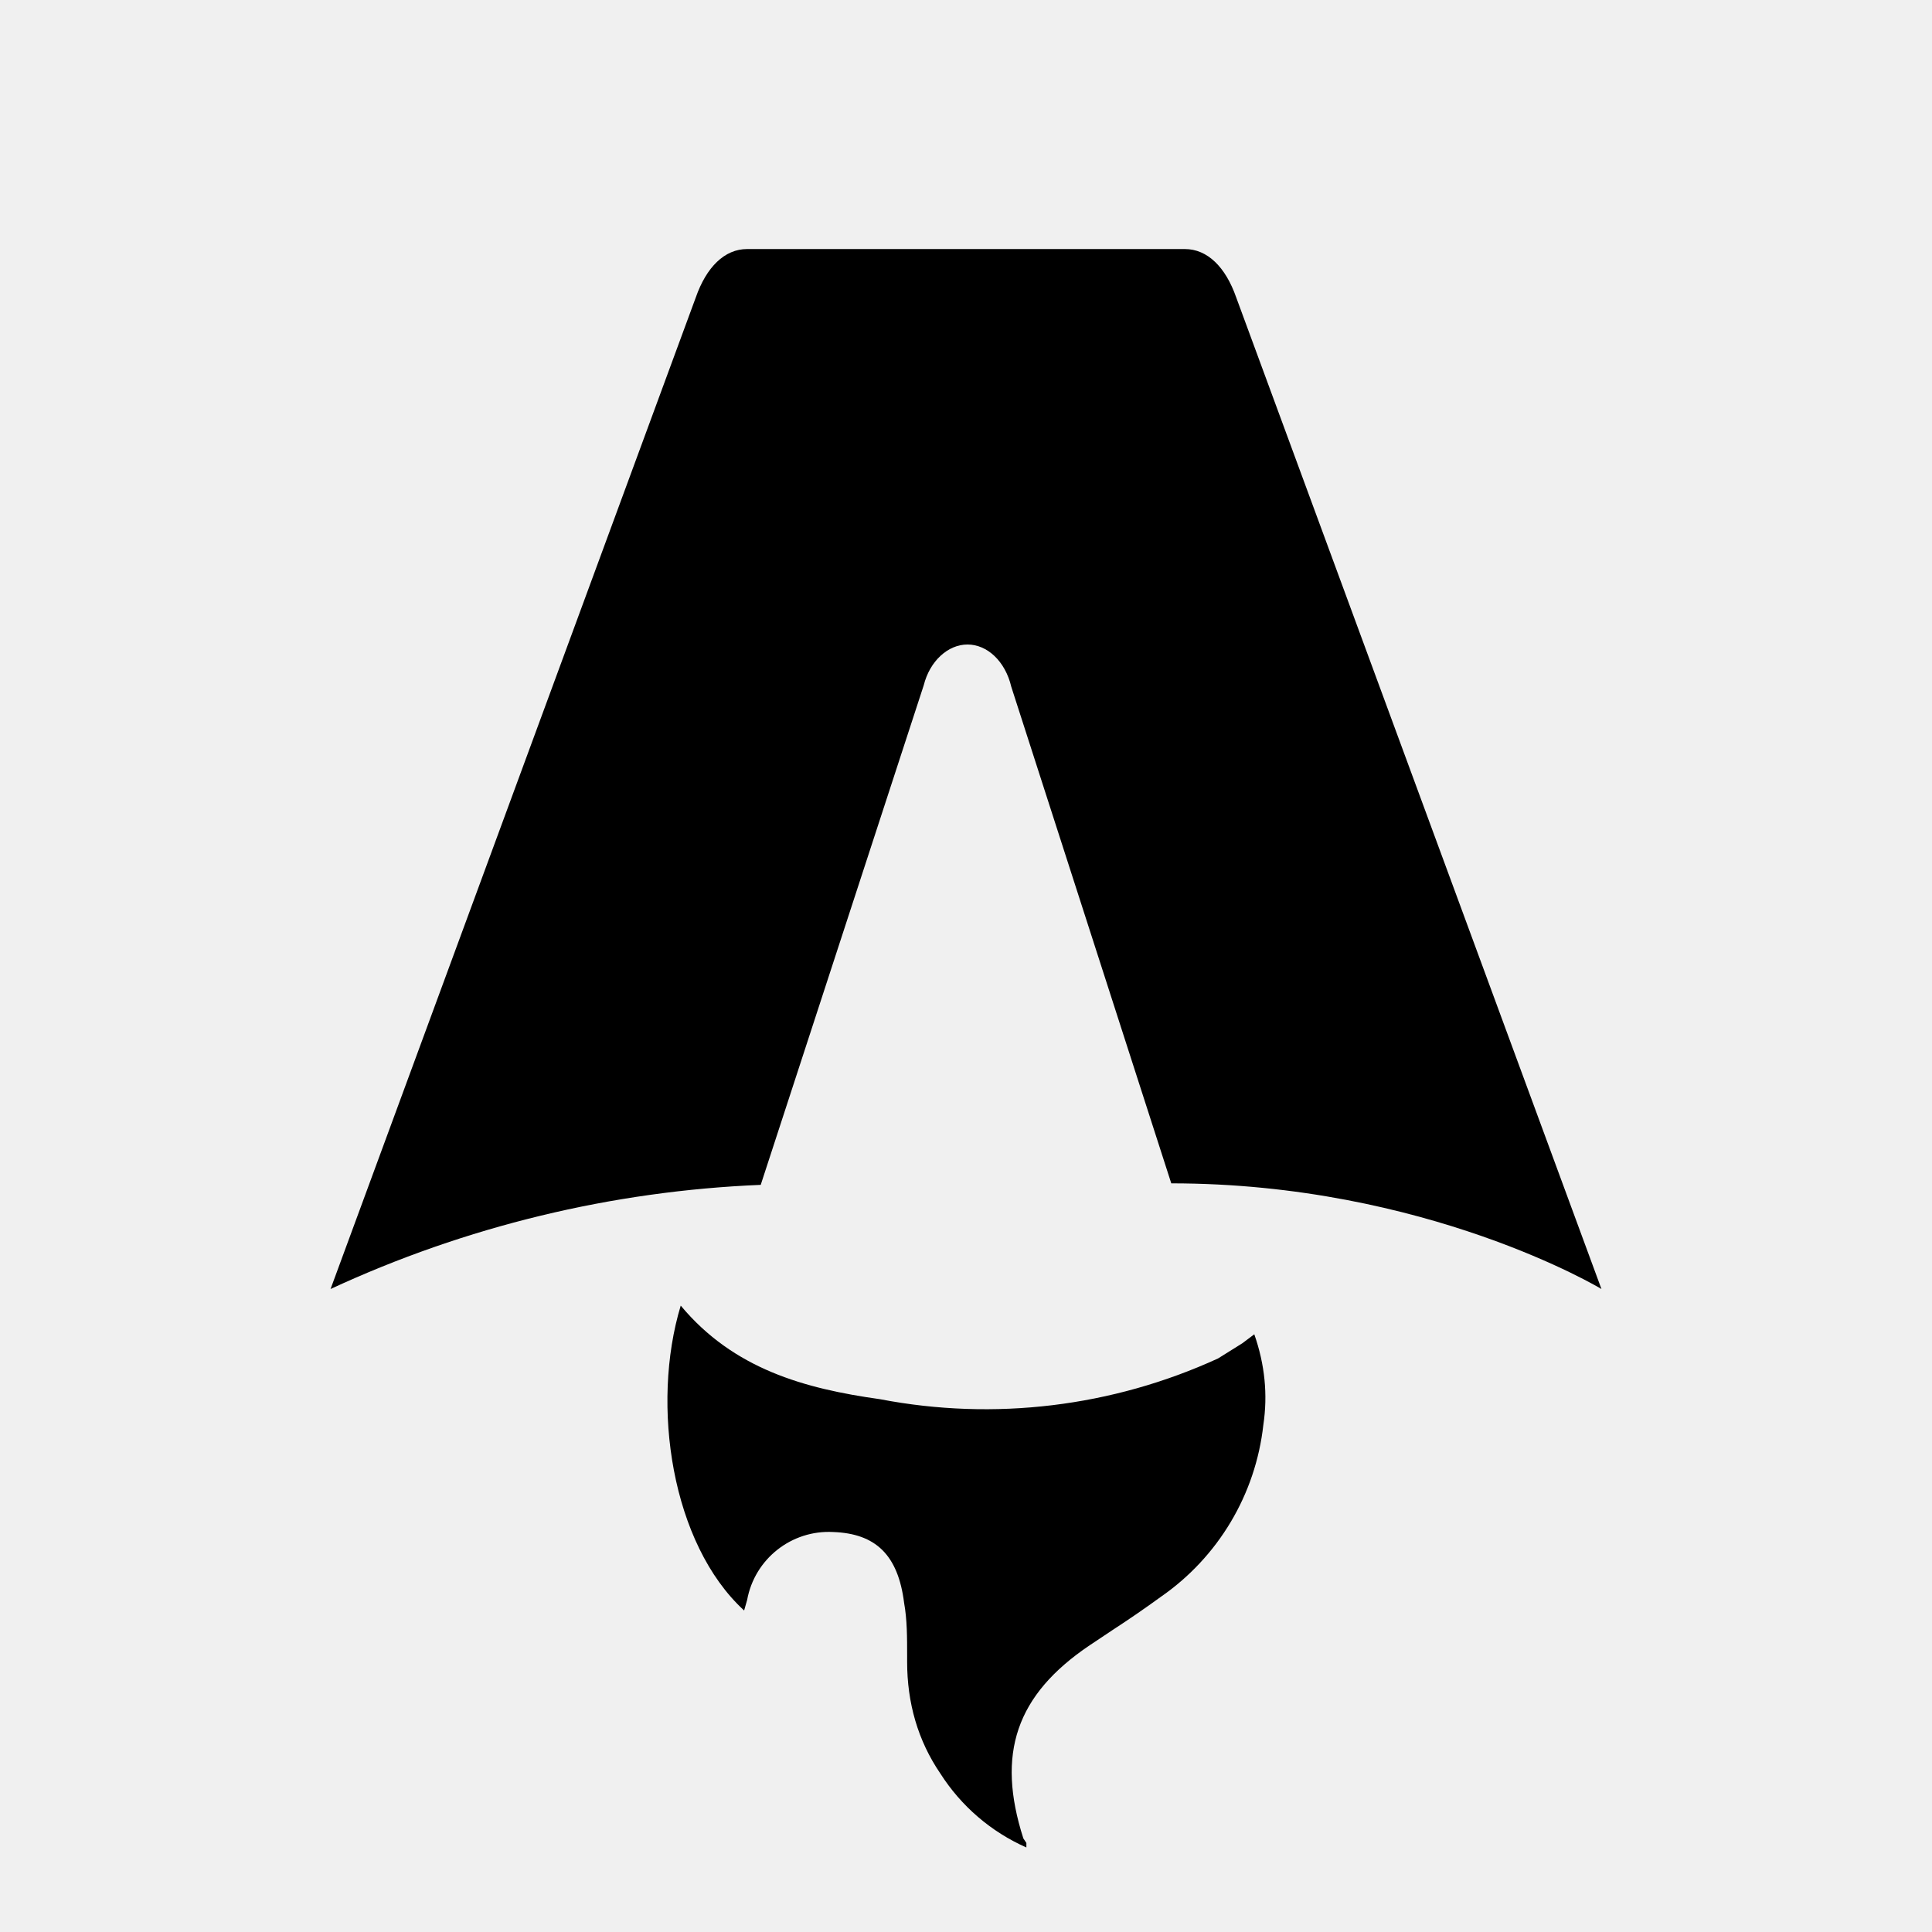
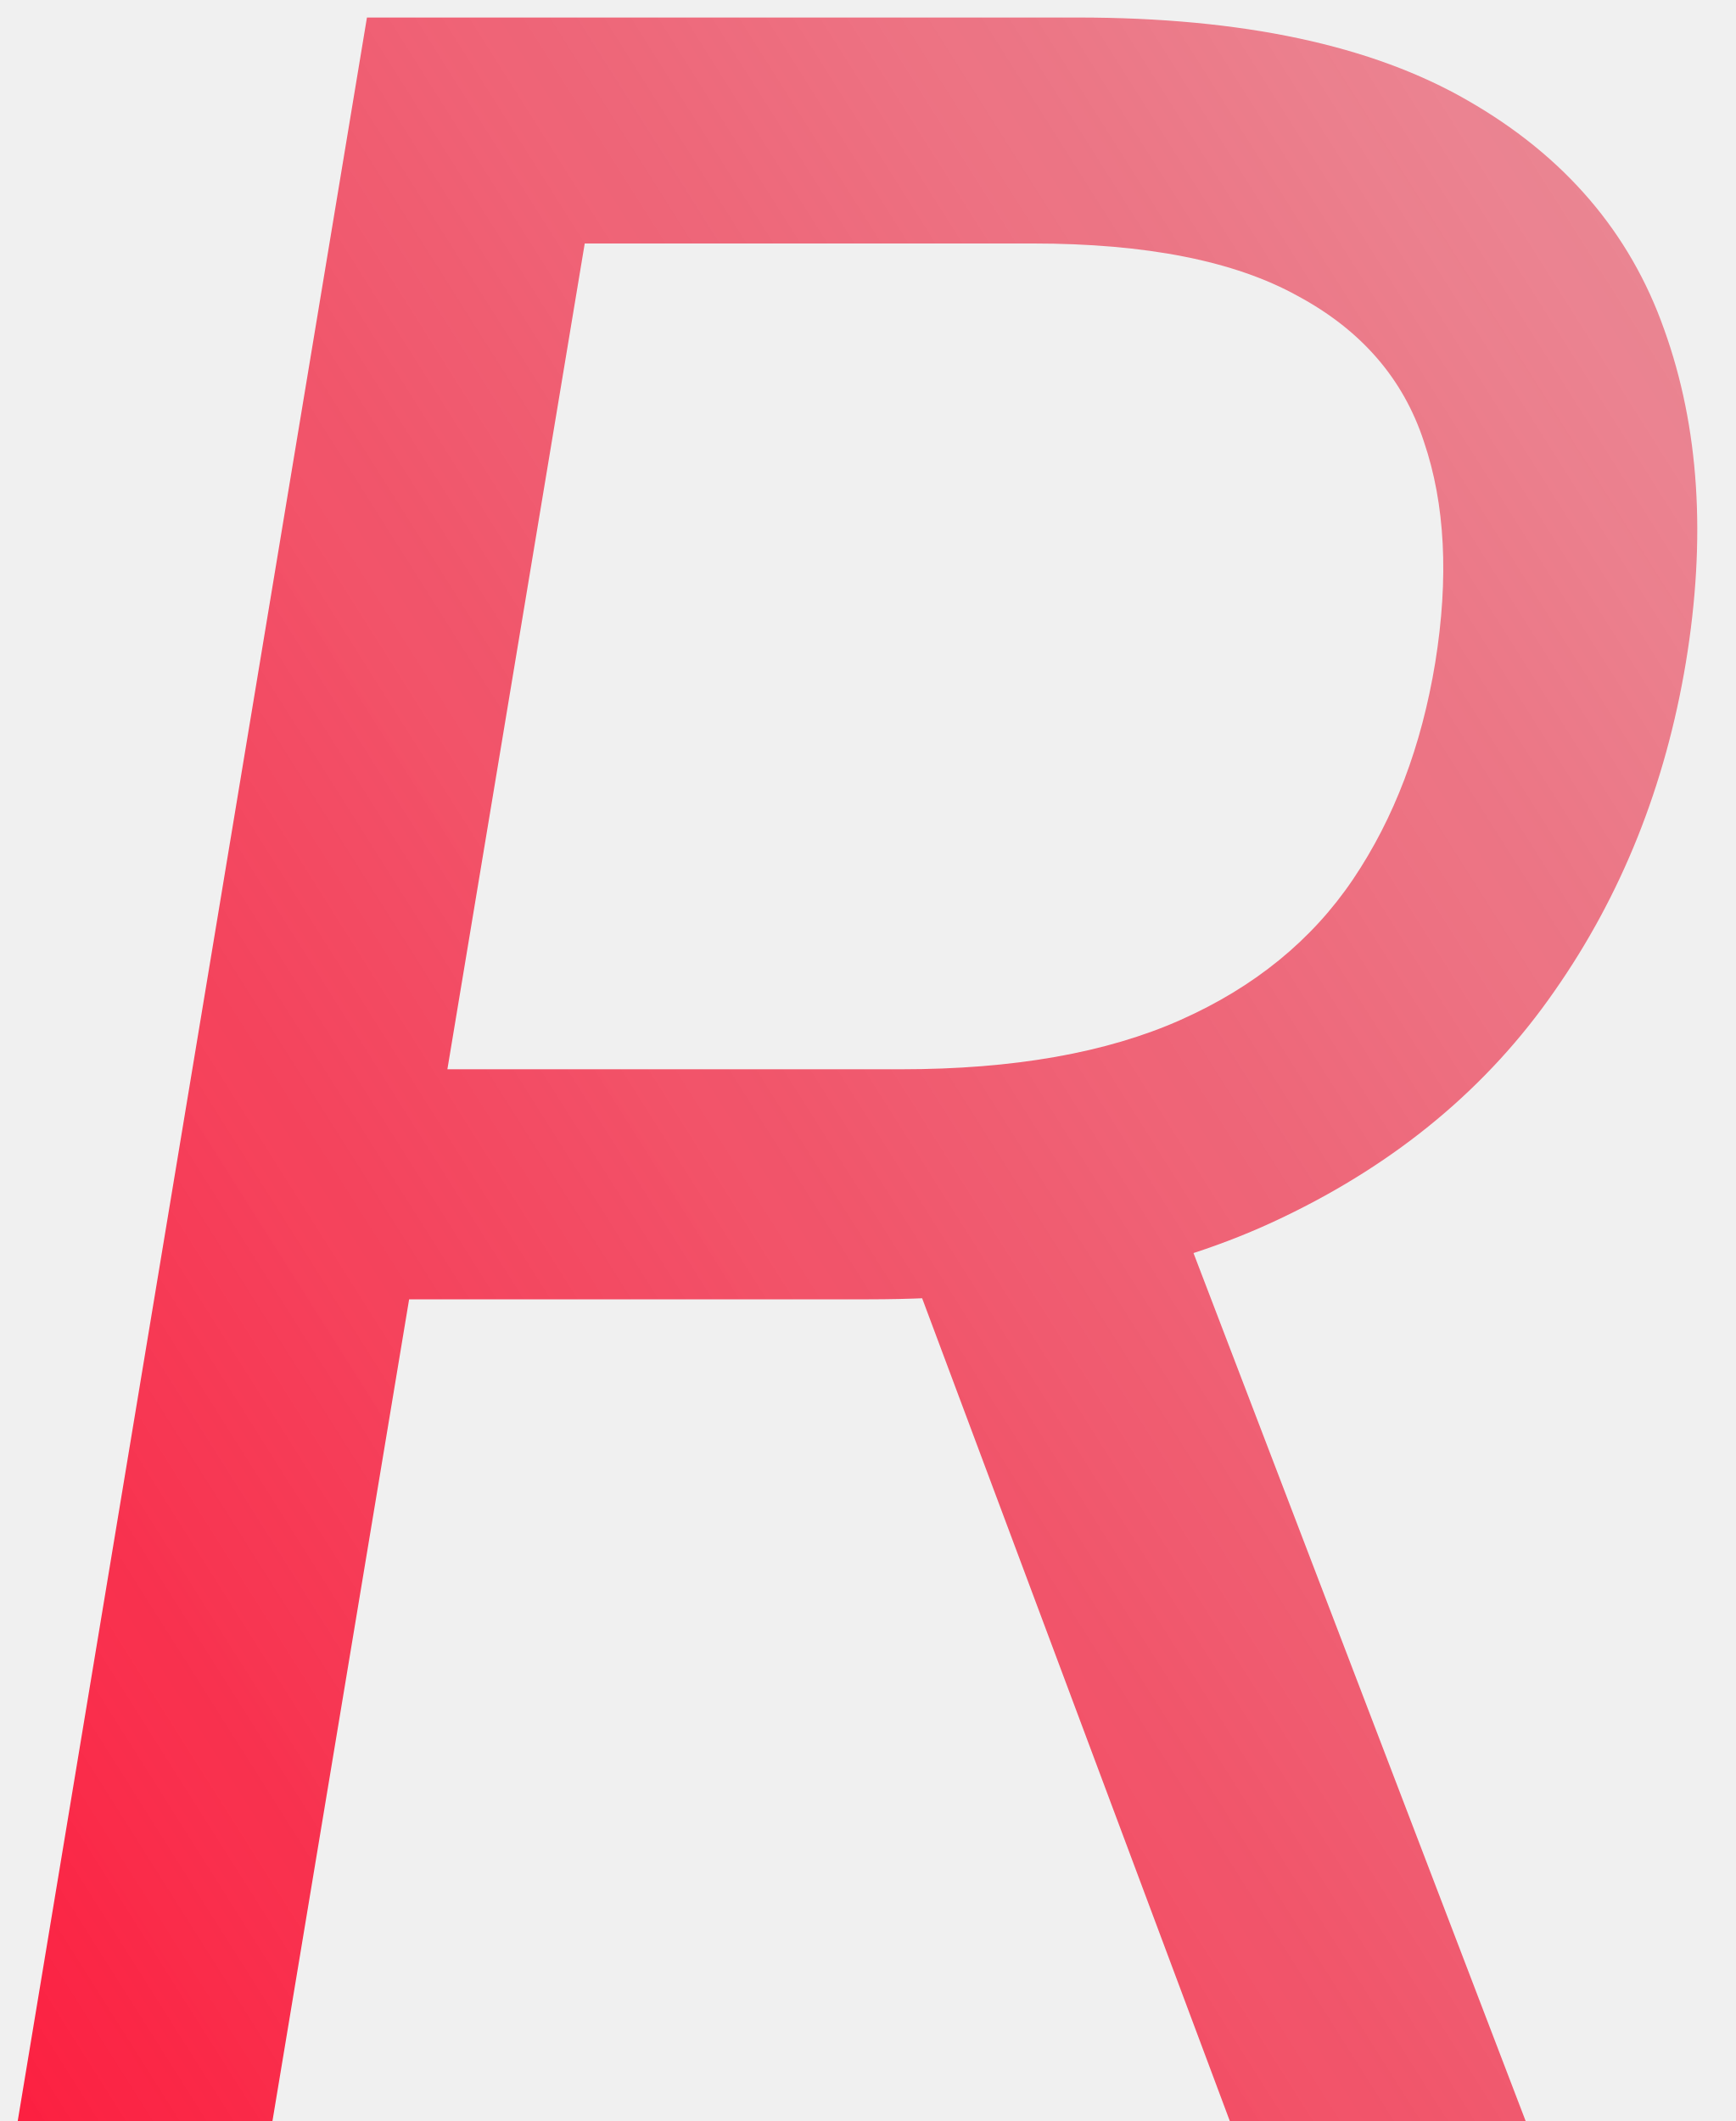
- <svg xmlns="http://www.w3.org/2000/svg" fill="none" viewBox="0 0 128 128">
-   <path d="M50.4 78.5a75.1 75.1 0 0 0-28.5 6.9l24.2-65.7c.7-2 1.9-3.2 3.4-3.2h29c1.5 0 2.7 1.2 3.4 3.2l24.2 65.7s-11.6-7-28.5-7L67 45.5c-.4-1.7-1.6-2.8-2.9-2.8-1.3 0-2.5 1.1-2.9 2.7L50.4 78.5Zm-1.1 28.2Zm-4.2-20.2c-2 6.6-.6 15.8 4.2 20.2a17.5 17.5 0 0 1 .2-.7 5.5 5.5 0 0 1 5.7-4.5c2.8.1 4.3 1.5 4.7 4.7.2 1.1.2 2.3.2 3.5v.4c0 2.7.7 5.2 2.2 7.4a13 13 0 0 0 5.7 4.9v-.3l-.2-.3c-1.8-5.6-.5-9.5 4.4-12.8l1.5-1a73 73 0 0 0 3.2-2.2 16 16 0 0 0 6.8-11.4c.3-2 .1-4-.6-6l-.8.6-1.6 1a37 37 0 0 1-22.4 2.7c-5-.7-9.7-2-13.2-6.2Z" />
-   <style>
-         path { fill: #000; }
-         @media (prefers-color-scheme: dark) {
-             path { fill: #FFF; }
-         }
-     </style>
+ <svg xmlns="http://www.w3.org/2000/svg" width="72" height="88" viewBox="0 0 72 88" fill="none">
+   <path d="M0.735 88L15.223 0.727H44.712C51.53 0.727 56.928 1.878 60.905 4.179C64.911 6.48 67.624 9.648 69.044 13.682C70.493 17.716 70.792 22.318 69.939 27.489C69.087 32.602 67.269 37.148 64.485 41.125C61.729 45.102 57.979 48.227 53.235 50.5C48.519 52.773 42.78 53.909 36.019 53.909H12.155L13.86 44.364H37.383C42.041 44.364 45.905 43.682 48.973 42.318C52.041 40.955 54.428 39.008 56.133 36.48C57.837 33.952 58.973 30.954 59.542 27.489C60.11 23.966 59.953 20.912 59.073 18.327C58.221 15.713 56.473 13.696 53.831 12.276C51.218 10.827 47.553 10.102 42.837 10.102H24.258L11.303 88H0.735ZM48.291 48.795L63.292 88H51.019L36.36 48.795H48.291Z" fill="url(#paint0_linear_386_2)" />
+   <defs>
+     <linearGradient id="paint0_linear_386_2" x1="78.5" y1="-11.5" x2="-29.597" y2="56.827" gradientUnits="userSpaceOnUse">
+       <stop stop-color="#E1364B" stop-opacity="0.47" />
+       <stop offset="1" stop-color="#FF1639" />
+     </linearGradient>
+   </defs>
</svg>
